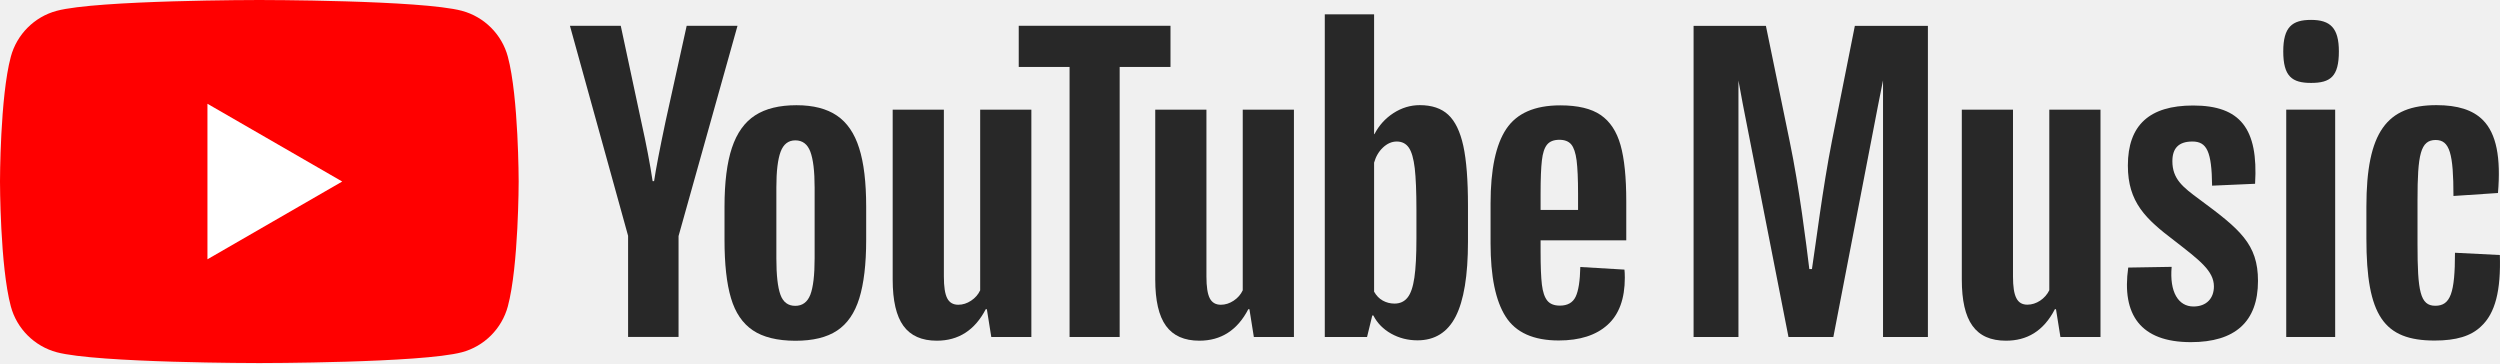
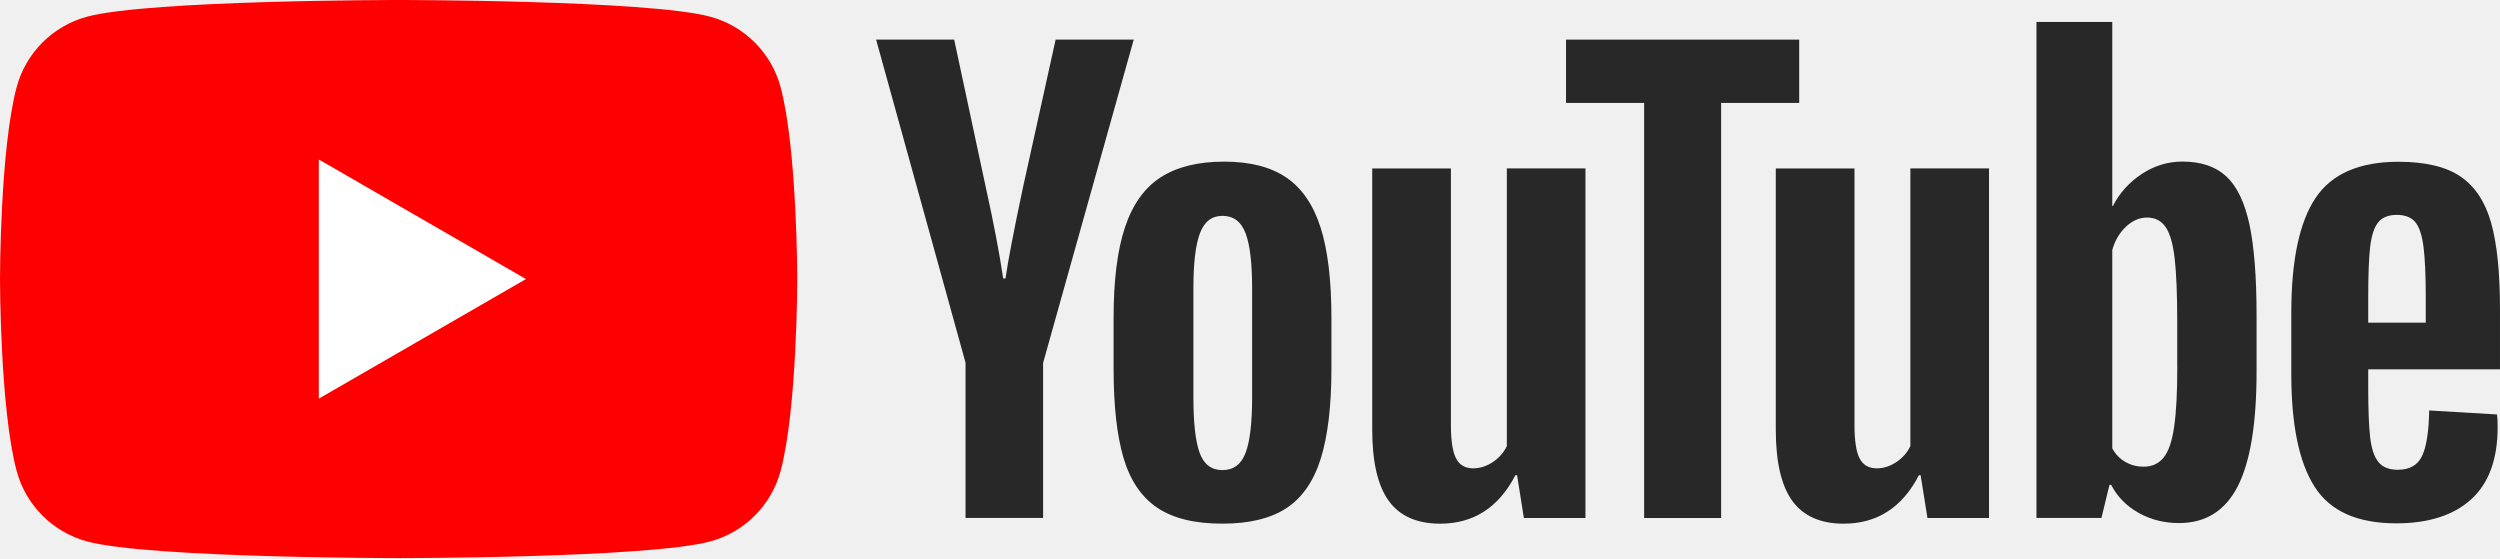
- <svg xmlns="http://www.w3.org/2000/svg" version="1.1" id="Layer_1" x="0px" y="0px" viewBox="0 0 3443 500" enable-background="new 0 0 3443 500" xml:space="preserve">
-   <g>
-     <path fill="#282828" d="M2523,193.9c-12.8,64.9-22.5,144-27.6,176.7h-3.6c-4.1-33.7-13.8-112.4-27.1-176.2l-32.7-158.8h-99.6v428.5   h61.8V110.9l6.1,33l62.8,320.2h61.8l61.8-320.2l6.6-33.2V323l0,141.1h61.8V35.6h-100.6L2523,193.9z" />
-     <path fill="#282828" d="M2822.3,399.7c-5.6,11.7-17.9,19.9-30.1,19.9c-14.3,0-19.9-11.2-19.9-38.8V151h-70.5v233.9   c0,57.7,18.9,84.3,60.8,84.3c28.6,0,51.6-12.8,67.4-43.4h1.5l6.1,38.3h55.2V151h-70.5V399.7z" />
-     <path fill="#282828" d="M3029.1,274.6c-23-16.9-37.3-28.1-37.3-52.6c0-17.4,8.2-27.1,27.6-27.1c19.9,0,26.6,13.8,27.1,60.8   l59.2-2.6c4.6-76.1-20.4-107.8-85.3-107.8c-60.3,0-89.9,27.1-89.9,82.7c0,50.6,24.5,73.5,64.4,103.7c34.2,26.6,54.1,41.4,54.1,62.8   c0,16.3-10.2,27.6-28.1,27.6c-20.9,0-33.2-19.9-30.1-54.6l-59.8,1c-9.2,64.9,16.9,102.7,86.3,102.7c60.8,0,92.4-28.1,92.4-84.3   C3109.8,335.9,3084.3,315.4,3029.1,274.6z" />
-     <rect x="3148.6" y="151" fill="#282828" width="67.4" height="313.1" />
-     <path fill="#282828" d="M3182.8,27.4c-26,0-38.3,9.7-38.3,43.4c0,34.7,12.3,43.4,38.3,43.4c26.6,0,38.3-8.7,38.3-43.4   C3221.1,38.6,3209.4,27.4,3182.8,27.4z" />
-     <path fill="#282828" d="M3442.8,351.2l-61.8-3.1c0,55.2-6.1,73-27.1,73c-20.9,0-24.5-19.9-24.5-84.8v-60.8c0-62.8,4.1-82.7,25-82.7   c19.4,0,24.5,18.9,24.5,77.1l61.3-4.1c4.1-48.5-2-81.7-20.9-100.6c-13.8-13.8-34.7-20.4-63.8-20.4c-68.4,0-96.5,36.8-96.5,139.9   v43.9c0,106.2,24,140.4,94,140.4c29.6,0,50-6.1,63.8-19.4C3436.7,431.4,3444.3,399.7,3442.8,351.2z" />
-   </g>
-   <g>
-     <path fill="#282828" d="M1036.8,454.9c-14.1-9.5-24.2-24.3-30.1-44.4c-6-20.1-8.9-46.8-8.9-80.2v-45.5c0-33.7,3.4-60.8,10.2-81.2   c6.8-20.4,17.4-35.3,31.9-44.7c14.5-9.4,33.5-14,57-14c23.2,0,41.7,4.8,55.7,14.3c14,9.5,24.2,24.4,30.6,44.7   c6.5,20.3,9.7,47.2,9.7,81v45.5c0,33.4-3.2,60.2-9.5,80.5c-6.3,20.3-16.5,35.1-30.6,44.4c-14.1,9.4-33.3,14-57.5,14   C1070.4,469.2,1050.9,464.4,1036.8,454.9z M1116,405.9c3.9-10.2,5.9-26.9,5.9-50.1v-97.6c0-22.5-2-38.9-5.9-49.3   c-3.9-10.4-10.8-15.6-20.7-15.6c-9.5,0-16.3,5.2-20.2,15.6c-3.9,10.4-5.9,26.8-5.9,49.3v97.6c0,23.2,1.9,39.8,5.6,50.1   c3.7,10.2,10.5,15.3,20.4,15.3C1105.1,421.2,1112,416.1,1116,405.9z" />
-     <path fill="#282828" d="M2121.7,331v15.8c0,20.1,0.6,35.2,1.8,45.2c1.2,10,3.7,17.4,7.4,22c3.7,4.6,9.5,6.9,17.4,6.9   c10.5,0,17.8-4.1,21.7-12.3c3.9-8.2,6-21.8,6.4-40.9l60.8,3.6c0.3,2.7,0.5,6.5,0.5,11.2c0,28.9-7.9,50.6-23.8,64.9   c-15.8,14.3-38.2,21.5-67.2,21.5c-34.7,0-59.1-10.9-73-32.7c-14-21.8-20.9-55.5-20.9-101.1v-54.7c0-47,7.2-81.3,21.7-102.9   c14.5-21.6,39.2-32.4,74.3-32.4c24.2,0,42.7,4.4,55.7,13.3c12.9,8.9,22,22.6,27.3,41.4c5.3,18.7,7.9,44.6,7.9,77.6V331H2121.7z    M2130.6,199.2c-3.6,4.4-6,11.7-7.1,21.7c-1.2,10-1.8,25.3-1.8,45.7v22.5h51.6v-22.5c0-20.1-0.7-35.3-2-45.7   c-1.4-10.4-3.8-17.7-7.4-22c-3.6-4.3-9.1-6.4-16.6-6.4C2139.7,192.6,2134.2,194.8,2130.6,199.2z" />
-     <path fill="#282828" d="M865.1,325.1L784.9,35.5h70L883,166.8c7.2,32.4,12.4,59.9,15.8,82.7h2c2.4-16.3,7.7-43.8,15.8-82.2   l29.1-131.8h70l-81.2,289.6v138.9h-69.5V325.1z" />
-     <path fill="#282828" d="M1420.4,151v313.1h-55.2l-6.1-38.3h-1.5c-15,28.9-37.5,43.4-67.4,43.4c-20.8,0-36.1-6.8-46-20.4   c-9.9-13.6-14.8-34.9-14.8-63.9V151h70.5v229.9c0,14,1.5,23.9,4.6,29.9c3.1,6,8.2,8.9,15.3,8.9c6.1,0,12-1.9,17.6-5.6   c5.6-3.7,9.8-8.5,12.5-14.3V151H1420.4z" />
-     <path fill="#282828" d="M1782,151v313.1h-55.2l-6.1-38.3h-1.5c-15,28.9-37.5,43.4-67.4,43.4c-20.8,0-36.1-6.8-46-20.4   c-9.9-13.6-14.8-34.9-14.8-63.9V151h70.5v229.9c0,14,1.5,23.9,4.6,29.9c3.1,6,8.2,8.9,15.3,8.9c6.1,0,12-1.9,17.6-5.6   c5.6-3.7,9.8-8.5,12.5-14.3V151H1782z" />
-     <path fill="#282828" d="M1612,92.2h-70v371.9h-69V92.2h-70V35.5H1612V92.2z" />
-     <path fill="#282828" d="M2015.3,201c-4.3-19.7-11.2-34-20.7-42.9c-9.5-8.9-22.7-13.3-39.3-13.3c-12.9,0-25,3.7-36.3,11   c-11.2,7.3-19.9,16.9-26.1,28.9h-0.5l0-165h-67.9v444.4h58.2l7.2-29.6h1.5c5.4,10.6,13.6,18.9,24.5,25c10.9,6.1,23,9.2,36.3,9.2   c23.8,0,41.4-11,52.6-32.9c11.2-22,16.9-56.3,16.9-102.9v-49.5C2021.7,248.2,2019.6,220.8,2015.3,201z M1950.7,328.7   c0,22.8-0.9,40.7-2.8,53.6c-1.9,12.9-5,22.1-9.5,27.6c-4.4,5.5-10.4,8.2-17.9,8.2c-5.8,0-11.2-1.4-16.1-4.1   c-4.9-2.7-8.9-6.8-12-12.3V224c2.4-8.5,6.5-15.5,12.3-20.9c5.8-5.4,12.1-8.2,18.9-8.2c7.2,0,12.7,2.8,16.6,8.4   c3.9,5.6,6.6,15.1,8.2,28.4c1.5,13.3,2.3,32.2,2.3,56.7V328.7z" />
-   </g>
-   <g>
-     <path fill="#FF0000" d="M699.4,78.1c-8.2-30.7-32.4-54.9-63.2-63.2C580.5,0,357.1,0,357.1,0S133.8,0,78.1,14.9   c-30.7,8.2-54.9,32.4-63.2,63.2C0,133.8,0,250,0,250s0,116.2,14.9,171.9c8.2,30.7,32.4,54.9,63.2,63.2   C133.8,500,357.1,500,357.1,500s223.4,0,279.1-14.9c30.7-8.2,54.9-32.4,63.2-63.2c14.9-55.7,14.9-171.9,14.9-171.9   S714.3,133.8,699.4,78.1z" />
-     <polygon fill="#FFFFFF" points="285.7,357.1 285.7,142.9 471.3,250  " />
+ <svg xmlns="http://www.w3.org/2000/svg" viewBox="409.289 277.787 512 114.301" width="512" height="114.301">
+   <g viewBox="0 0 90 20" preserveAspectRatio="xMidYMid meet" class="style-scope yt-icon" transform="matrix(5.715038, 0, 0, 5.715038, 409.2888, 277.7872)">
+     <g class="style-scope yt-icon">
+       <path d="M27.973 3.123C27.643 1.893 26.677 0.927 25.447 0.597C23.22 2.24288e-07 14.285 0 14.285 0C14.285 0 5.35 2.24288e-07 3.123 0.597C1.893 0.927 0.927 1.893 0.597 3.123C2.24288e-07 5.35 0 10 0 10C0 10 2.24288e-07 14.65 0.597 16.877C0.927 18.107 1.893 19.073 3.123 19.403C5.35 20 14.285 20 14.285 20C14.285 20 23.22 20 25.447 19.403C26.677 19.073 27.643 18.107 27.973 16.877C28.57 14.65 28.57 10 28.57 10C28.57 10 28.568 5.35 27.973 3.123Z" class="style-scope yt-icon" fill="#FF0000" />
+       <path d="M11.425 14.285L18.848 10L11.425 5.715V14.285Z" class="style-scope yt-icon" fill="white" />
+     </g>
+     <g class="style-scope yt-icon">
+       <g id="youtube-paths" class="style-scope yt-icon">
+         <path d="M34.602 13.004L31.395 1.418H34.193L35.317 6.67C35.604 7.964 35.814 9.067 35.95 9.979H36.032C36.126 9.325 36.338 8.229 36.665 6.689L37.829 1.418H40.628L37.38 13.004V18.561H34.6V13.004H34.602Z" class="style-scope yt-icon" style="fill: rgb(40, 40, 40);" />
+         <path d="M41.47 18.194C40.905 17.813 40.503 17.22 40.263 16.416C40.026 15.611 39.906 14.544 39.906 13.208V11.39C39.906 10.042 40.042 8.958 40.315 8.142C40.588 7.326 41.014 6.729 41.592 6.355C42.171 5.981 42.93 5.792 43.871 5.792C44.798 5.792 45.538 5.983 46.098 6.364C46.656 6.745 47.065 7.342 47.323 8.151C47.582 8.963 47.712 10.042 47.712 11.39V13.208C47.712 14.544 47.584 15.616 47.333 16.425C47.081 17.236 46.672 17.829 46.108 18.203C45.543 18.577 44.776 18.765 43.81 18.765C42.813 18.767 42.034 18.575 41.47 18.194ZM44.635 16.232C44.791 15.823 44.87 15.158 44.87 14.231V10.329C44.87 9.431 44.793 8.772 44.635 8.358C44.478 7.942 44.203 7.735 43.807 7.735C43.426 7.735 43.156 7.942 43.001 8.358C42.843 8.775 42.766 9.431 42.766 10.329V14.231C42.766 15.158 42.841 15.825 42.991 16.232C43.142 16.642 43.412 16.846 43.807 16.846C44.203 16.846 44.478 16.642 44.635 16.232Z" class="style-scope yt-icon" style="fill: rgb(40, 40, 40);" />
+         <path d="M56.815 18.563H54.609L54.365 17.03H54.304C53.704 18.187 52.806 18.766 51.606 18.766C50.776 18.766 50.162 18.493 49.767 17.95C49.372 17.404 49.174 16.553 49.174 15.396V6.038H51.994V15.231C51.994 15.791 52.055 16.188 52.178 16.426C52.3 16.663 52.505 16.783 52.791 16.783C53.036 16.783 53.271 16.708 53.497 16.557C53.723 16.407 53.887 16.216 53.998 15.986V6.035H56.815V18.563Z" class="style-scope yt-icon" style="fill: rgb(40, 40, 40);" />
+         <path d="M64.475 3.688H61.677V18.563H58.918V3.688H56.119V1.42H64.475V3.688Z" class="style-scope yt-icon" style="fill: rgb(40, 40, 40);" />
+         <path d="M71.277 18.563H69.071L68.826 17.03H68.765C68.165 18.187 67.267 18.766 66.067 18.766C65.237 18.766 64.624 18.493 64.228 17.95C63.833 17.404 63.636 16.553 63.636 15.396V6.038H66.456V15.231C66.456 15.791 66.517 16.188 66.639 16.426C66.761 16.663 66.966 16.783 67.253 16.783C67.497 16.783 67.733 16.708 67.958 16.557C68.184 16.407 68.349 16.216 68.459 15.986V6.035H71.277V18.563Z" class="style-scope yt-icon" style="fill: rgb(40, 40, 40);" />
+         <path d="M80.609 8.039C80.437 7.248 80.162 6.677 79.781 6.322C79.4 5.967 78.876 5.79 78.208 5.79C77.69 5.79 77.206 5.936 76.757 6.23C76.308 6.524 75.959 6.907 75.715 7.385H75.694V0.786H72.977V18.561H75.306L75.593 17.375H75.654C75.872 17.799 76.199 18.13 76.634 18.377C77.07 18.622 77.554 18.744 78.085 18.744C79.038 18.744 79.741 18.305 80.19 17.427C80.64 16.548 80.865 15.177 80.865 13.309V11.327C80.865 9.927 80.778 8.829 80.609 8.039ZM78.024 13.149C78.024 14.062 77.987 14.777 77.911 15.294C77.836 15.812 77.712 16.181 77.533 16.397C77.356 16.616 77.117 16.724 76.818 16.724C76.585 16.724 76.371 16.67 76.173 16.559C75.976 16.451 75.816 16.287 75.694 16.07V8.961C75.788 8.62 75.952 8.342 76.185 8.123C76.416 7.905 76.67 7.796 76.94 7.796C77.227 7.796 77.448 7.909 77.603 8.133C77.761 8.359 77.869 8.735 77.93 9.266C77.991 9.798 78.022 10.553 78.022 11.534V13.149H78.024Z" class="style-scope yt-icon" style="fill: rgb(40, 40, 40);" />
+         <path d="M84.866 13.871C84.866 14.675 84.889 15.278 84.936 15.68C84.983 16.082 85.082 16.374 85.233 16.559C85.383 16.743 85.614 16.834 85.926 16.834C86.347 16.834 86.639 16.67 86.794 16.343C86.952 16.016 87.037 15.47 87.051 14.709L89.482 14.852C89.496 14.96 89.504 15.111 89.504 15.301C89.504 16.458 89.186 17.324 88.553 17.895C87.921 18.467 87.025 18.754 85.868 18.754C84.478 18.754 83.504 18.319 82.947 17.446C82.387 16.573 82.109 15.226 82.109 13.401V11.214C82.109 9.335 82.399 7.961 82.977 7.096C83.556 6.23 84.546 5.797 85.95 5.797C86.916 5.797 87.66 5.974 88.177 6.329C88.695 6.684 89.059 7.234 89.271 7.985C89.482 8.735 89.588 9.77 89.588 11.091V13.236H84.866V13.871ZM85.223 7.968C85.08 8.144 84.986 8.434 84.936 8.836C84.889 9.238 84.866 9.847 84.866 10.666V11.564H86.928V10.666C86.928 9.861 86.9 9.252 86.846 8.836C86.792 8.42 86.693 8.128 86.55 7.956C86.406 7.787 86.185 7.7 85.886 7.7C85.585 7.702 85.364 7.792 85.223 7.968Z" class="style-scope yt-icon" style="fill: rgb(40, 40, 40);" />
+       </g>
+     </g>
  </g>
</svg>
